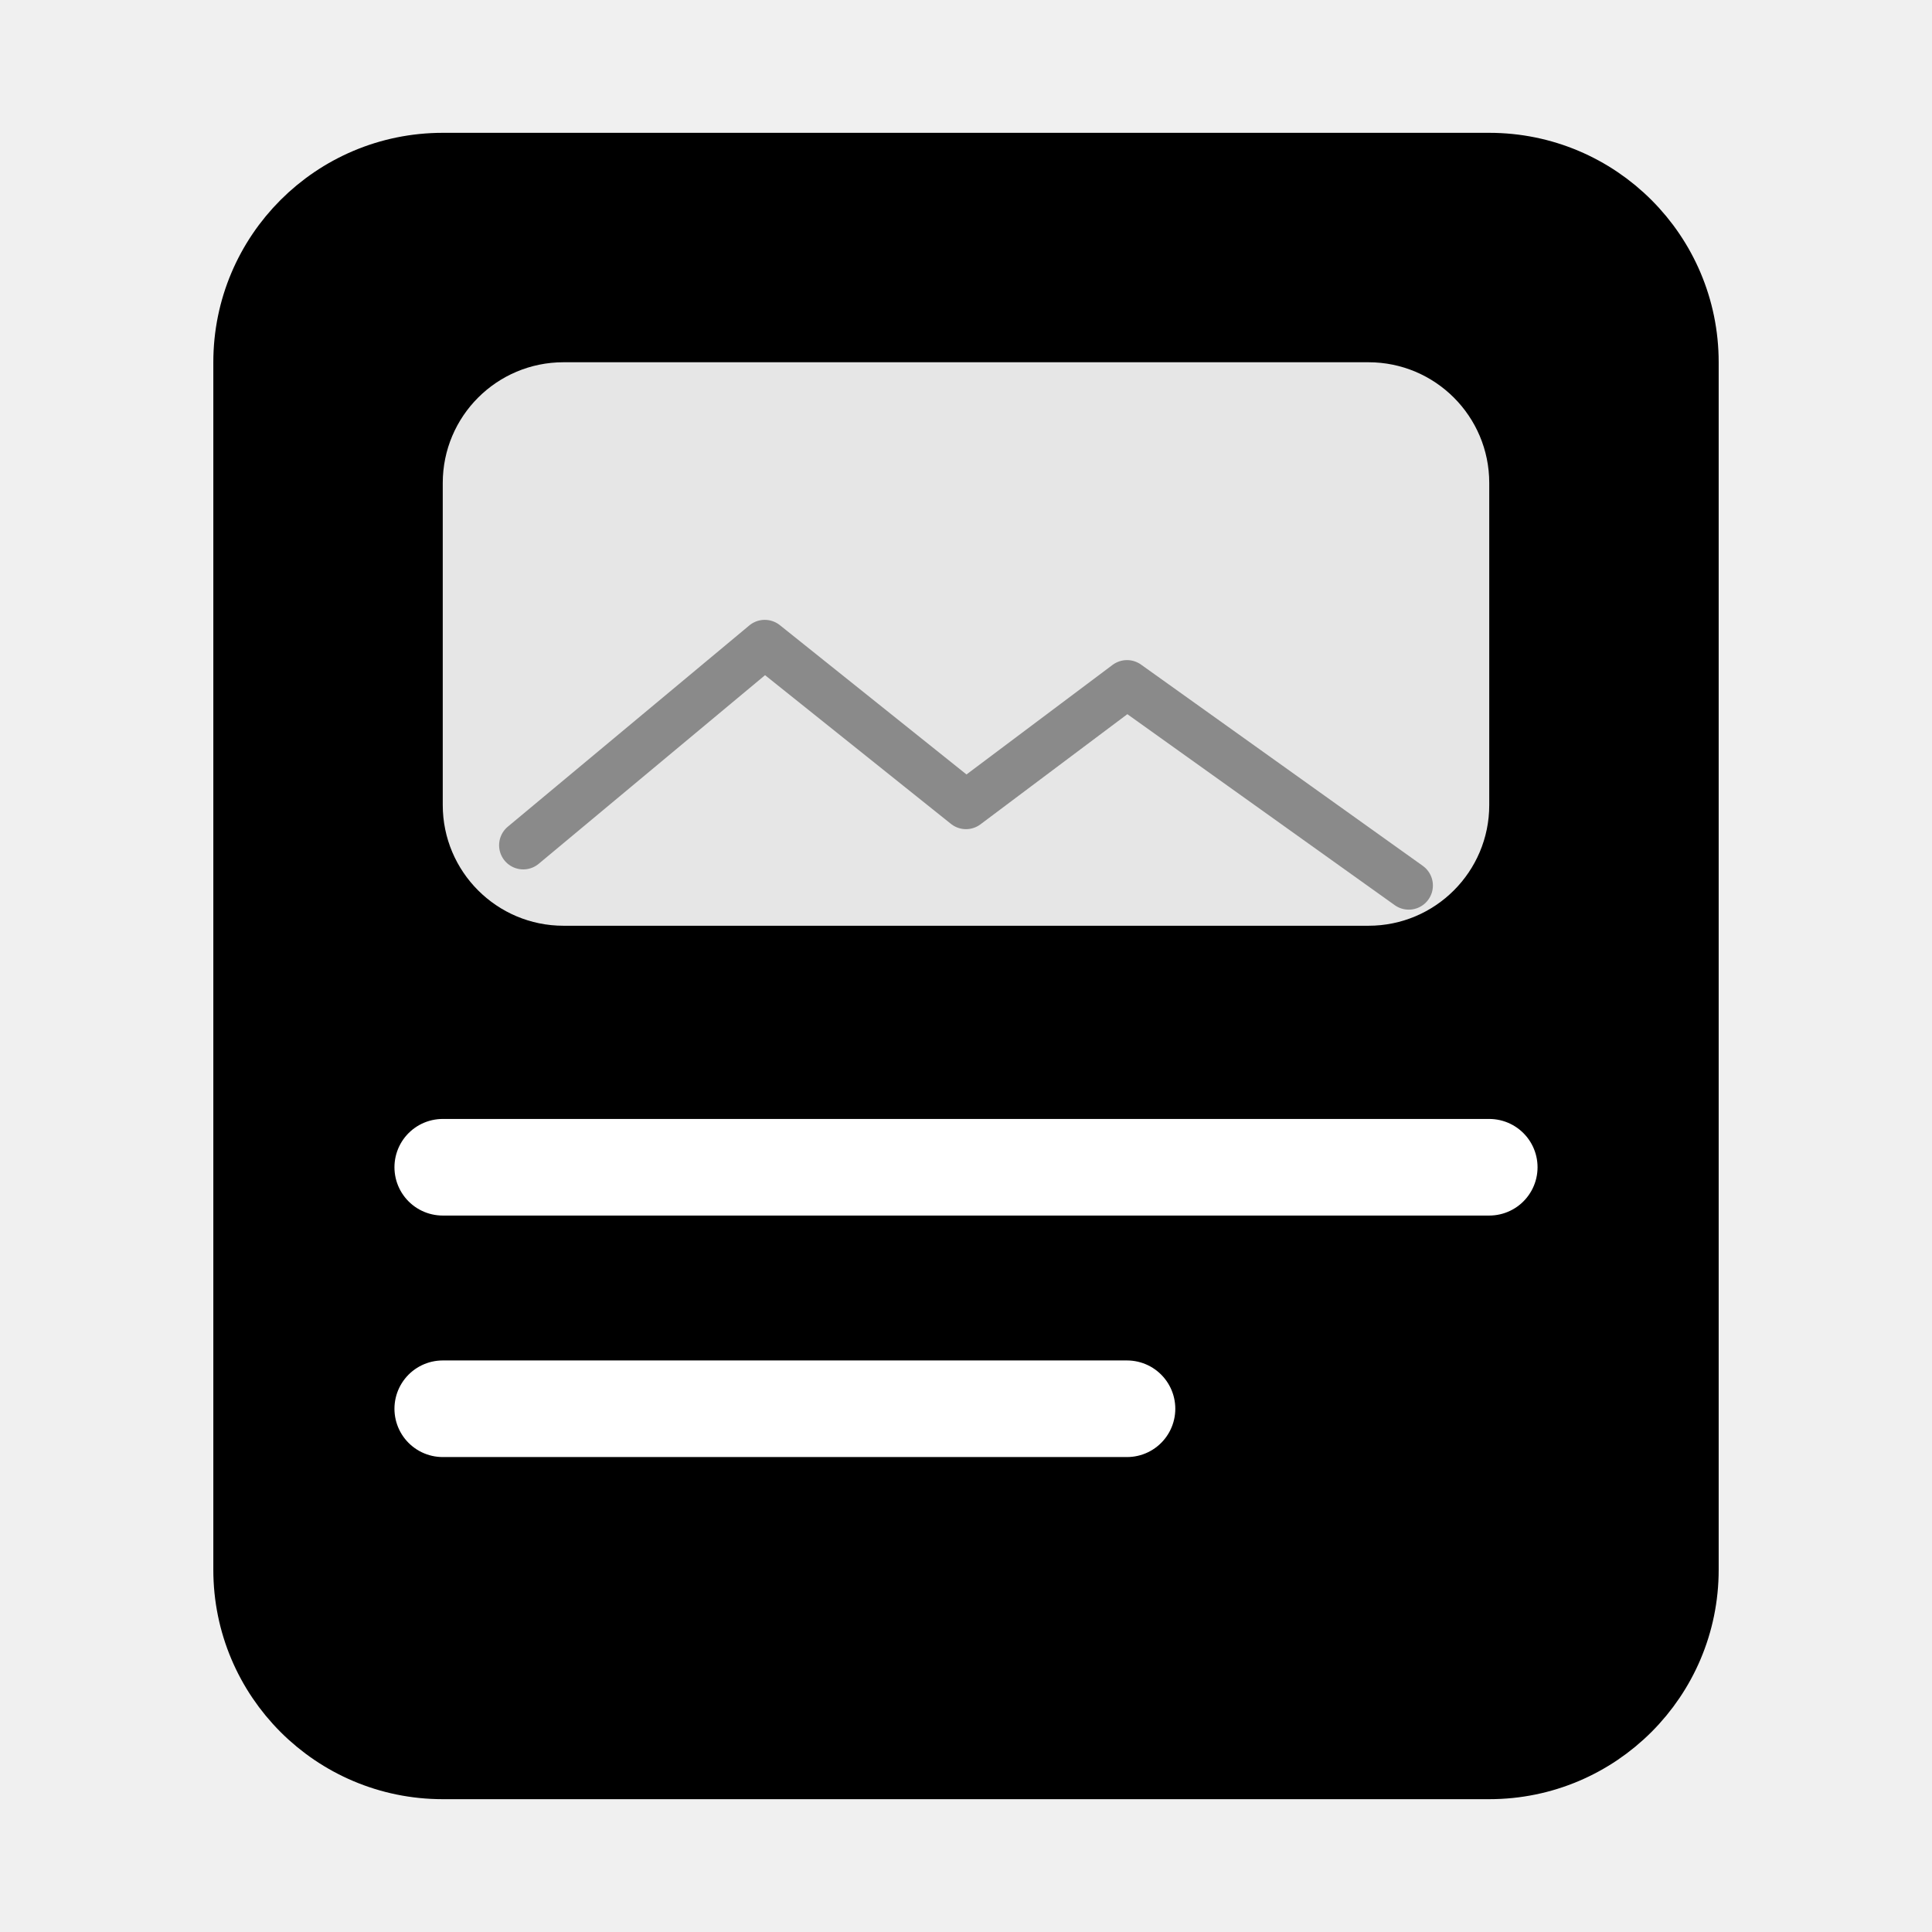
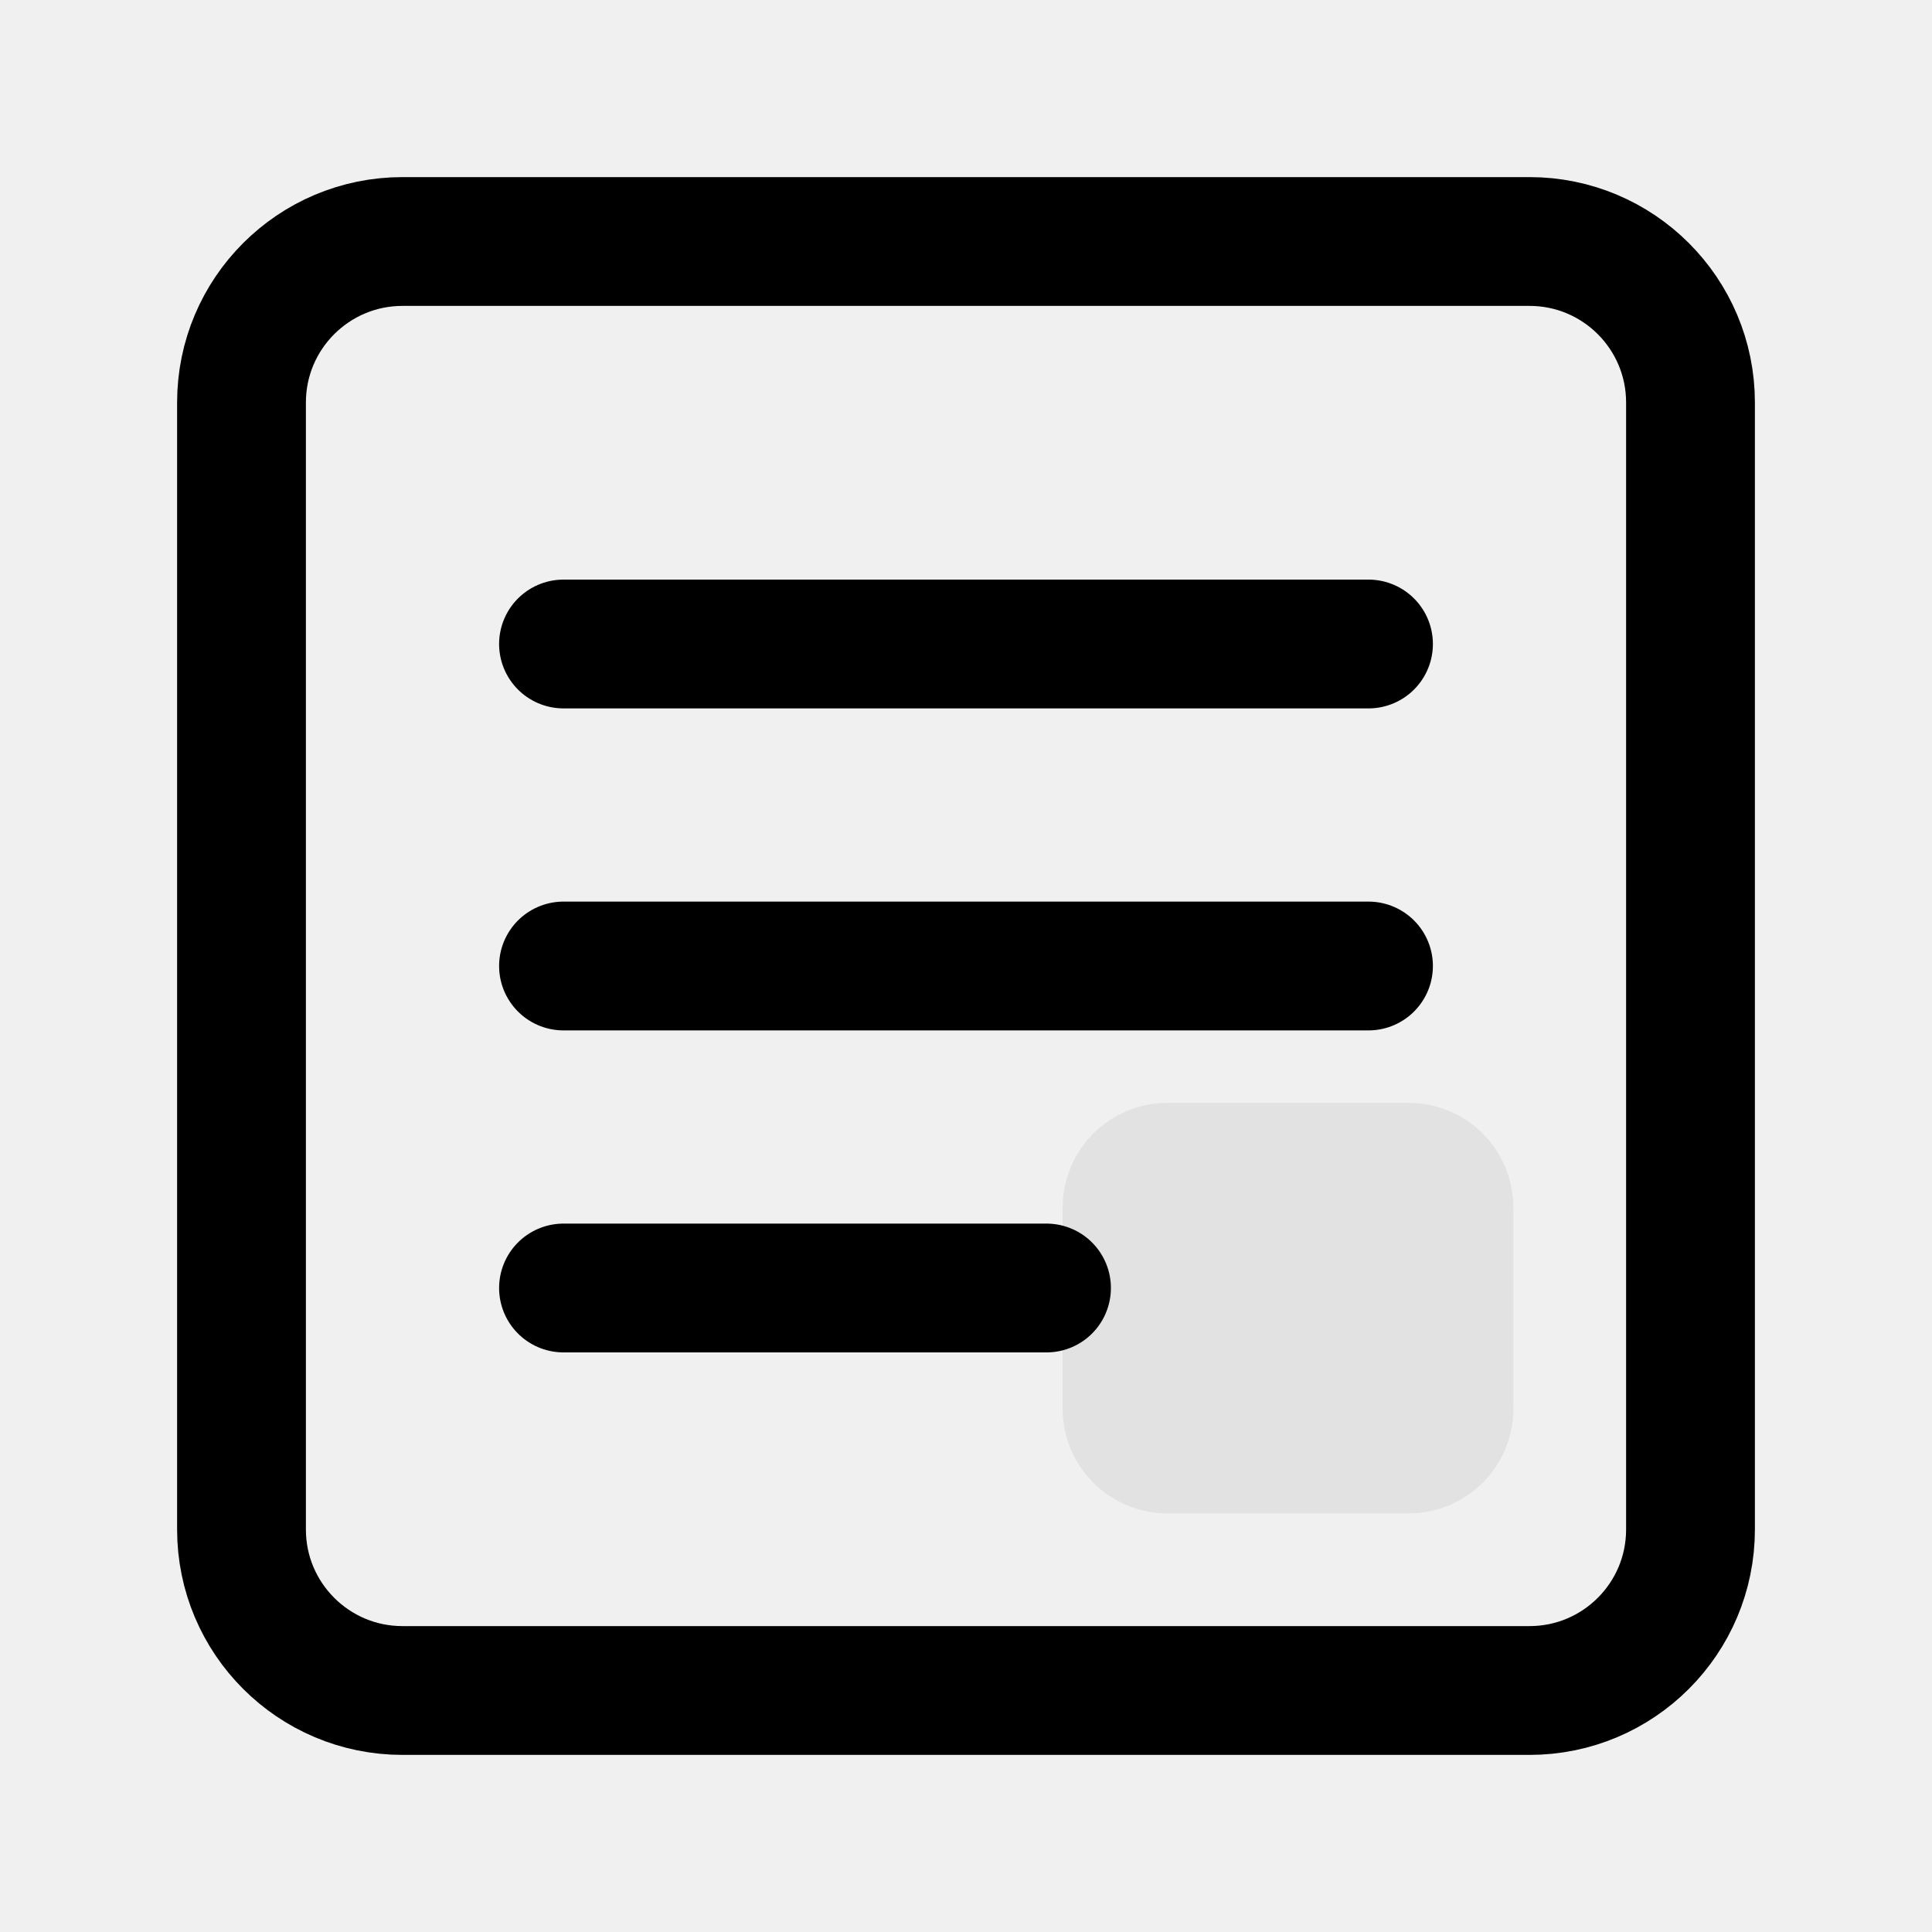
- <svg xmlns="http://www.w3.org/2000/svg" viewBox="0 0 24 24" fill="currentColor">
-   <rect x="3" y="2" width="18" height="20" rx="2.5" stroke="currentColor" stroke-width="0.7" />
-   <rect x="5.5" y="4.5" width="13" height="7" rx="1.5" fill="white" opacity="0.9" />
-   <path d="M6.5 10.5l3-2.5 2.5 2 2-1.5 3.5 2.5" stroke="currentColor" stroke-width="0.6" stroke-linecap="round" stroke-linejoin="round" fill="none" opacity="0.4" />
-   <line x1="5.5" y1="14.5" x2="18.5" y2="14.5" stroke="white" stroke-width="1.2" stroke-linecap="round" />
-   <line x1="5.5" y1="17.5" x2="14" y2="17.5" stroke="white" stroke-width="1.2" stroke-linecap="round" />
+ <svg xmlns="http://www.w3.org/2000/svg" viewBox="0 0 24 24" fill="none" stroke="currentColor" stroke-width="1.6" stroke-linecap="round" stroke-linejoin="round">
+   <rect x="3" y="3" width="18" height="18" rx="2" />
+   <line x1="7" y1="8" x2="17" y2="8" />
+   <line x1="7" y1="12" x2="17" y2="12" />
+   <line x1="7" y1="16" x2="13" y2="16" />
+   <rect x="14" y="14.5" width="4" height="3.5" rx=".5" fill="currentColor" opacity=".06" />
</svg>
